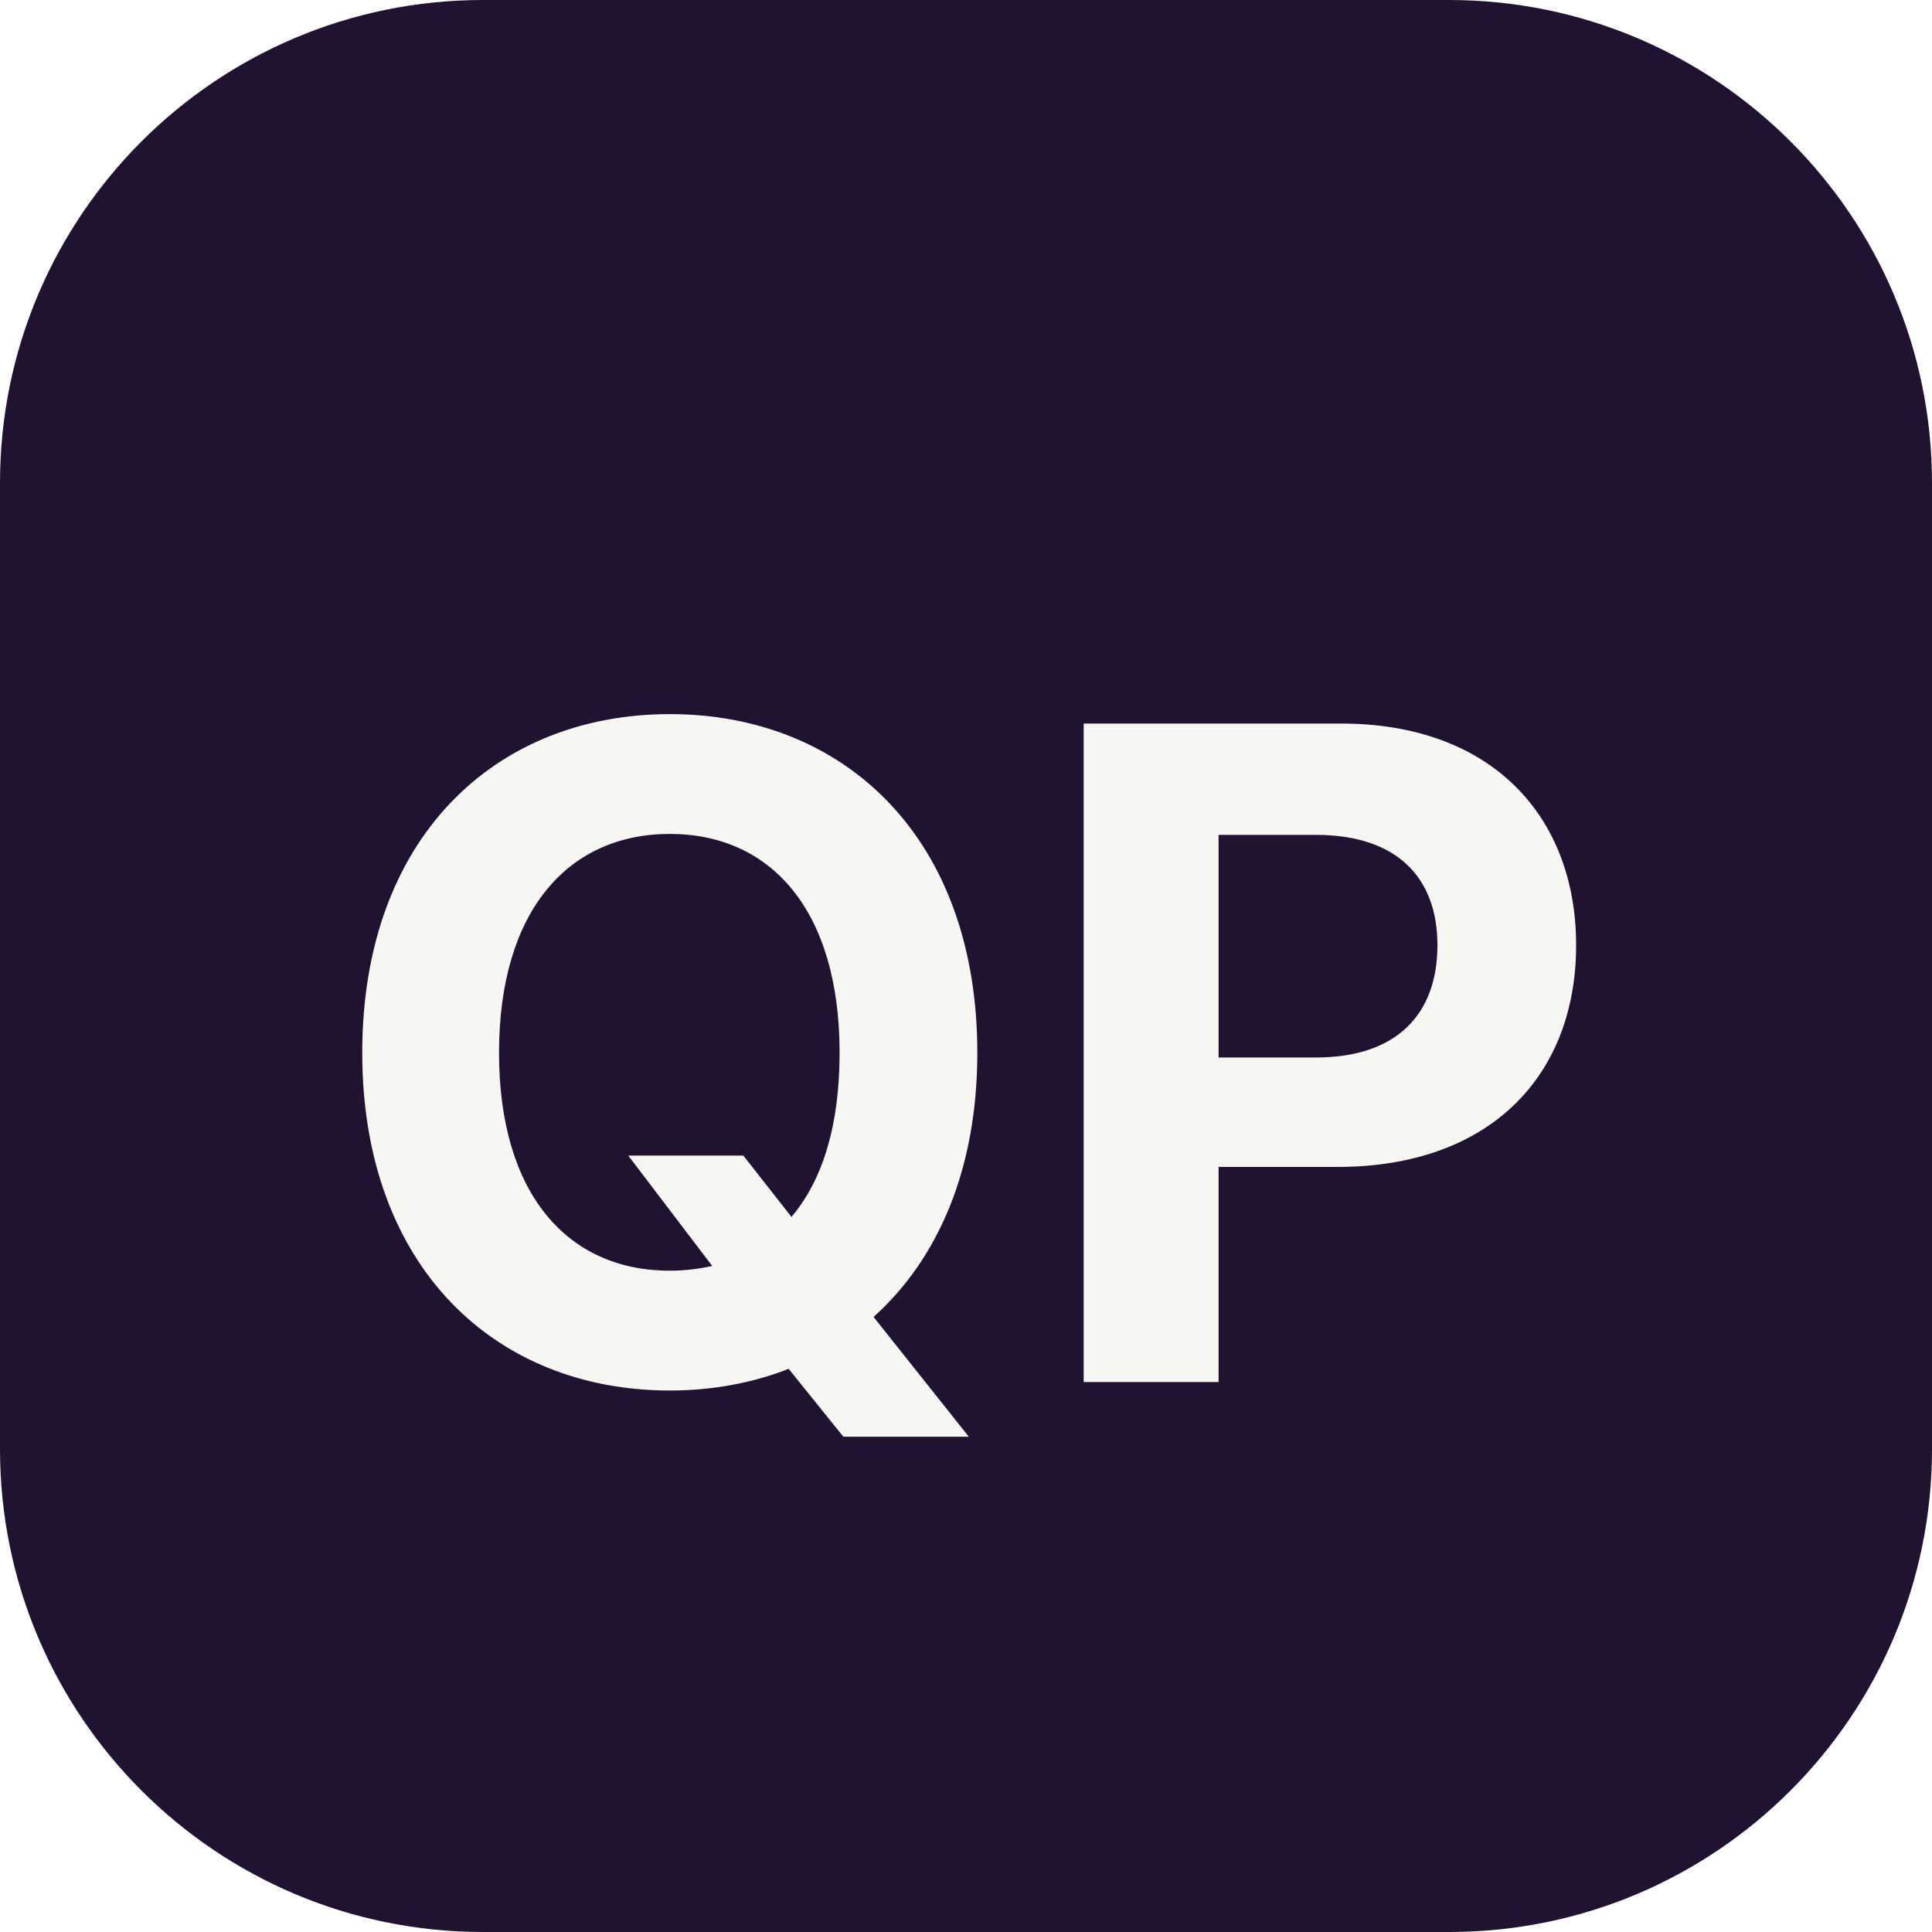
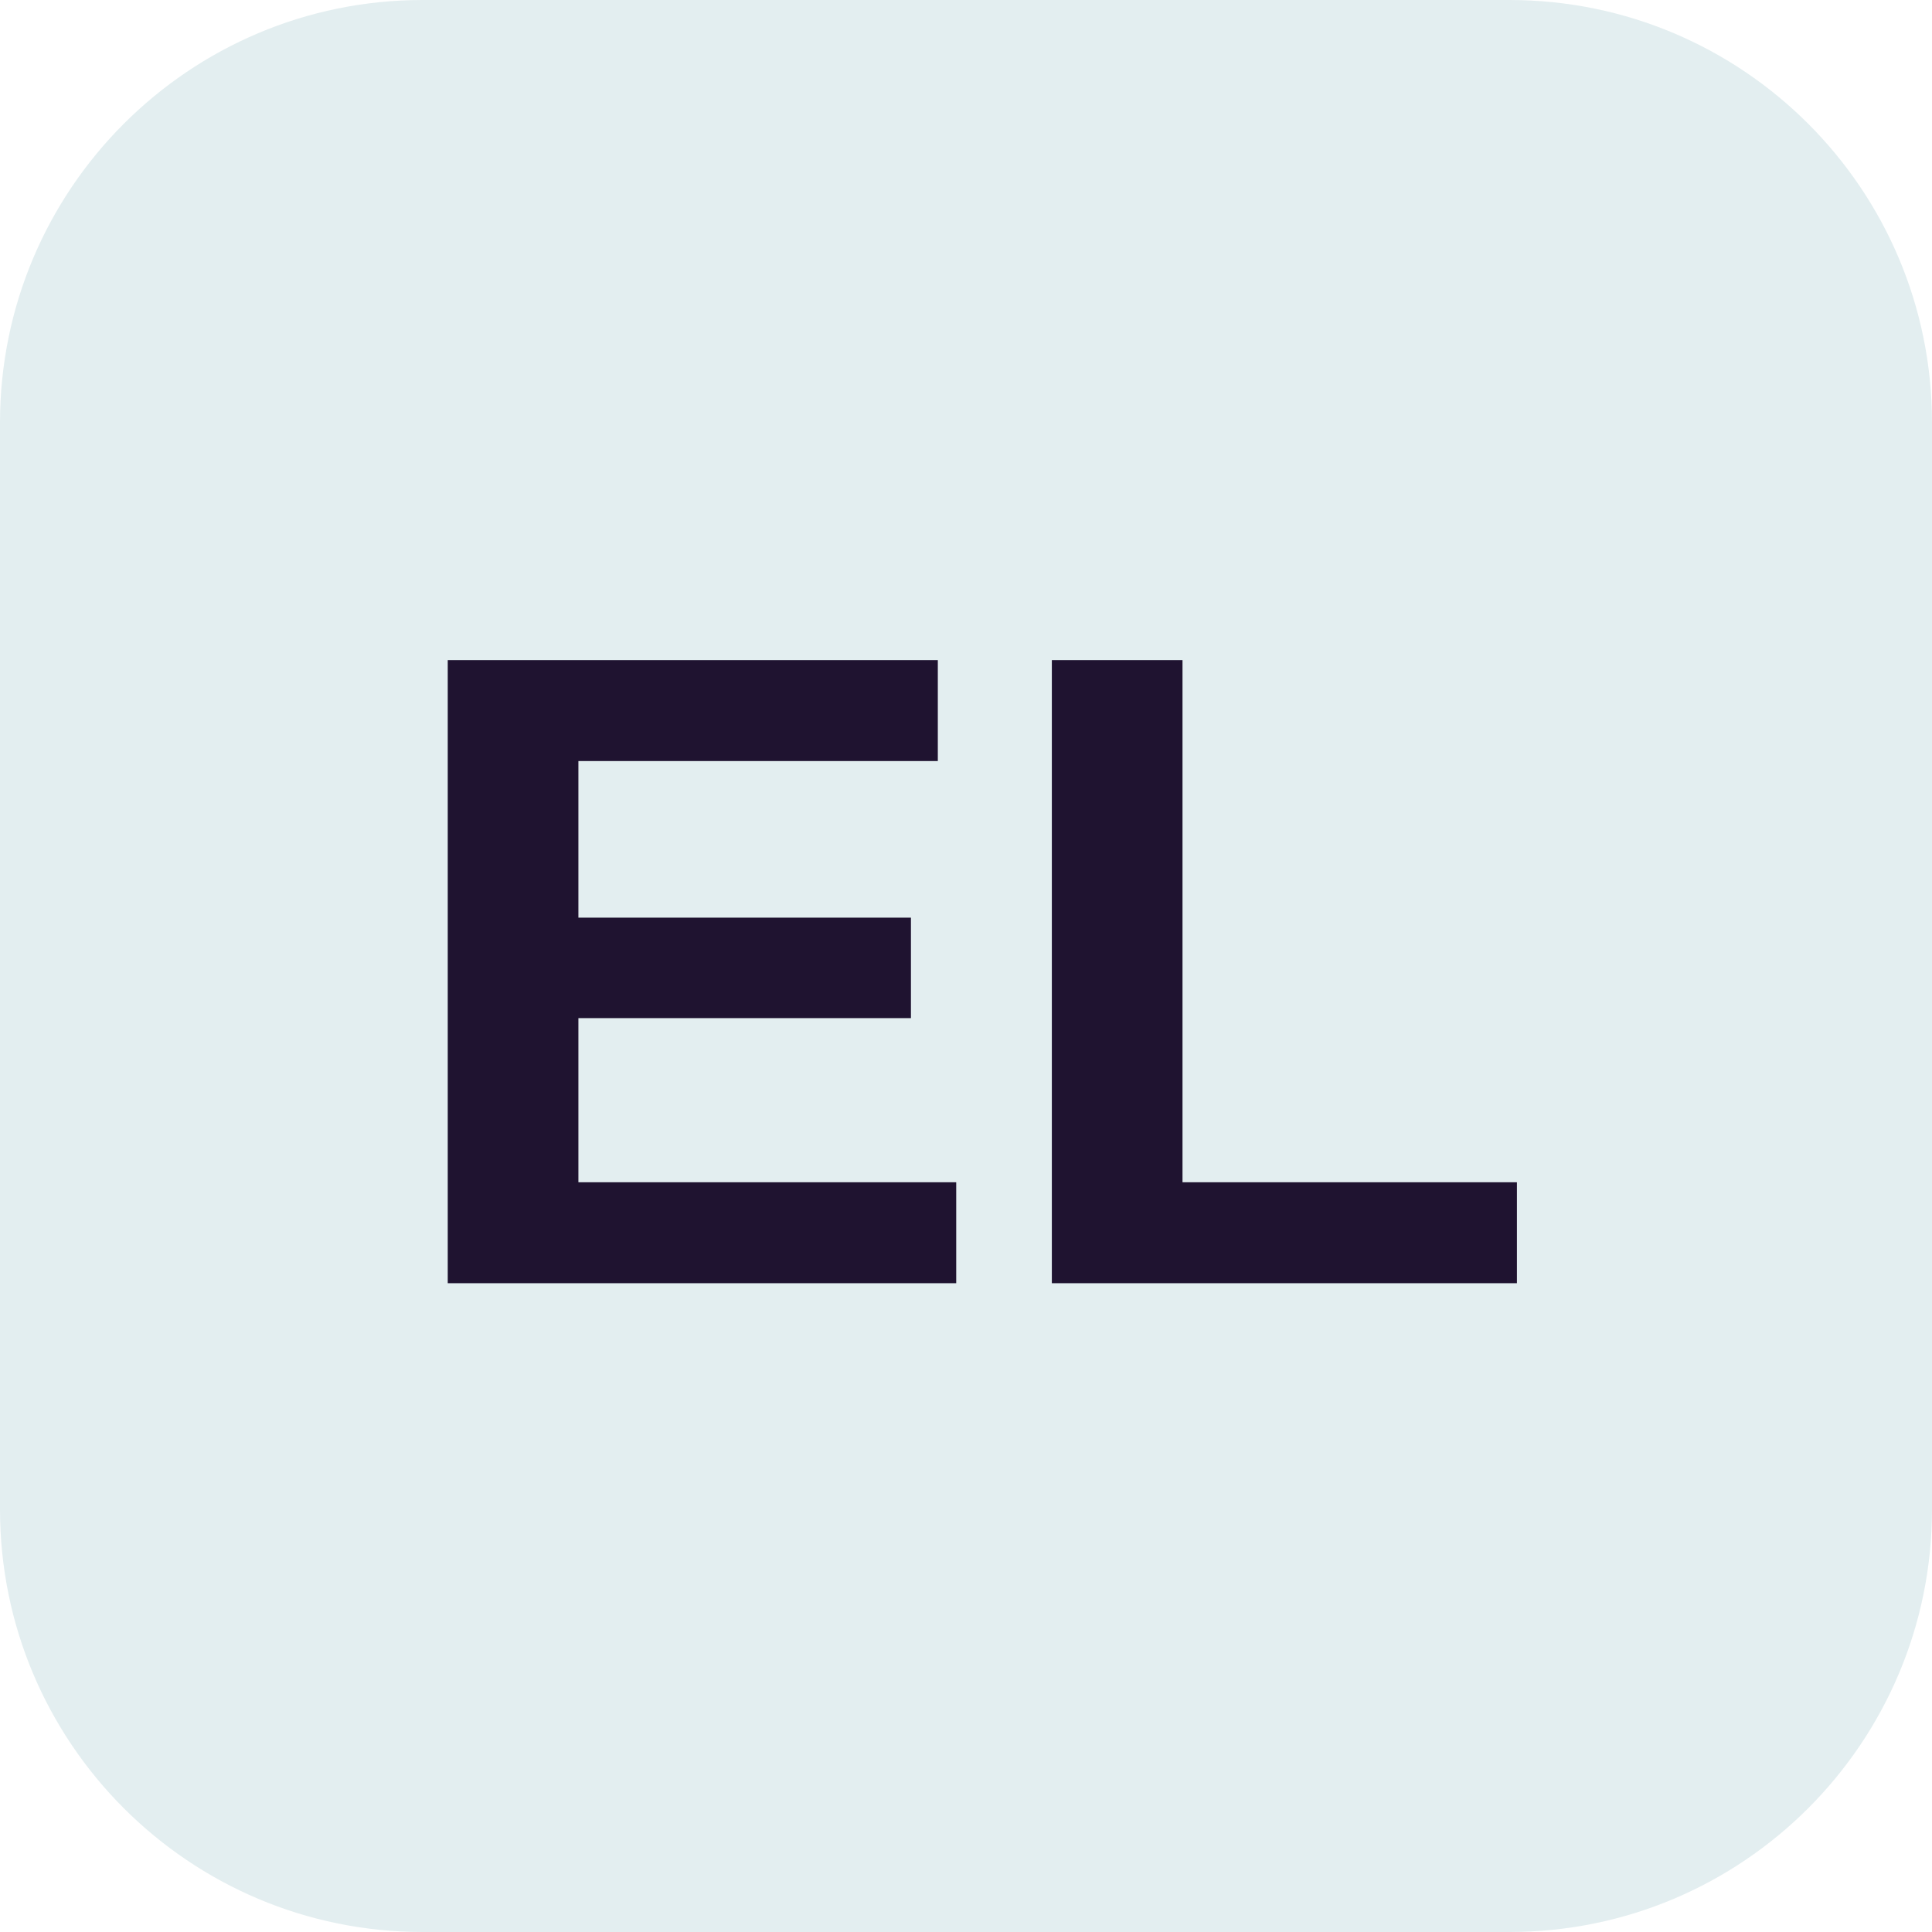
- <svg xmlns="http://www.w3.org/2000/svg" viewBox="0 0 32 32" width="32" height="32">
-   <rect width="32" height="32" rx="8" fill="#1F1330" />
-   <text x="50%" y="54%" text-anchor="middle" dominant-baseline="middle" font-family="Inter, system-ui, sans-serif" font-size="15" font-weight="700" fill="#F8F6F3">QP</text>
+ <svg xmlns="http://www.w3.org/2000/svg" viewBox="0 0 64 64">
+   <rect width="64" height="64" rx="14" fill="#E3EEF0" />
+   <text x="32" y="34" text-anchor="middle" dominant-baseline="middle" font-family="Arial, Helvetica, sans-serif" font-size="30" font-weight="bold" fill="#1F1330">EL</text>
</svg>
